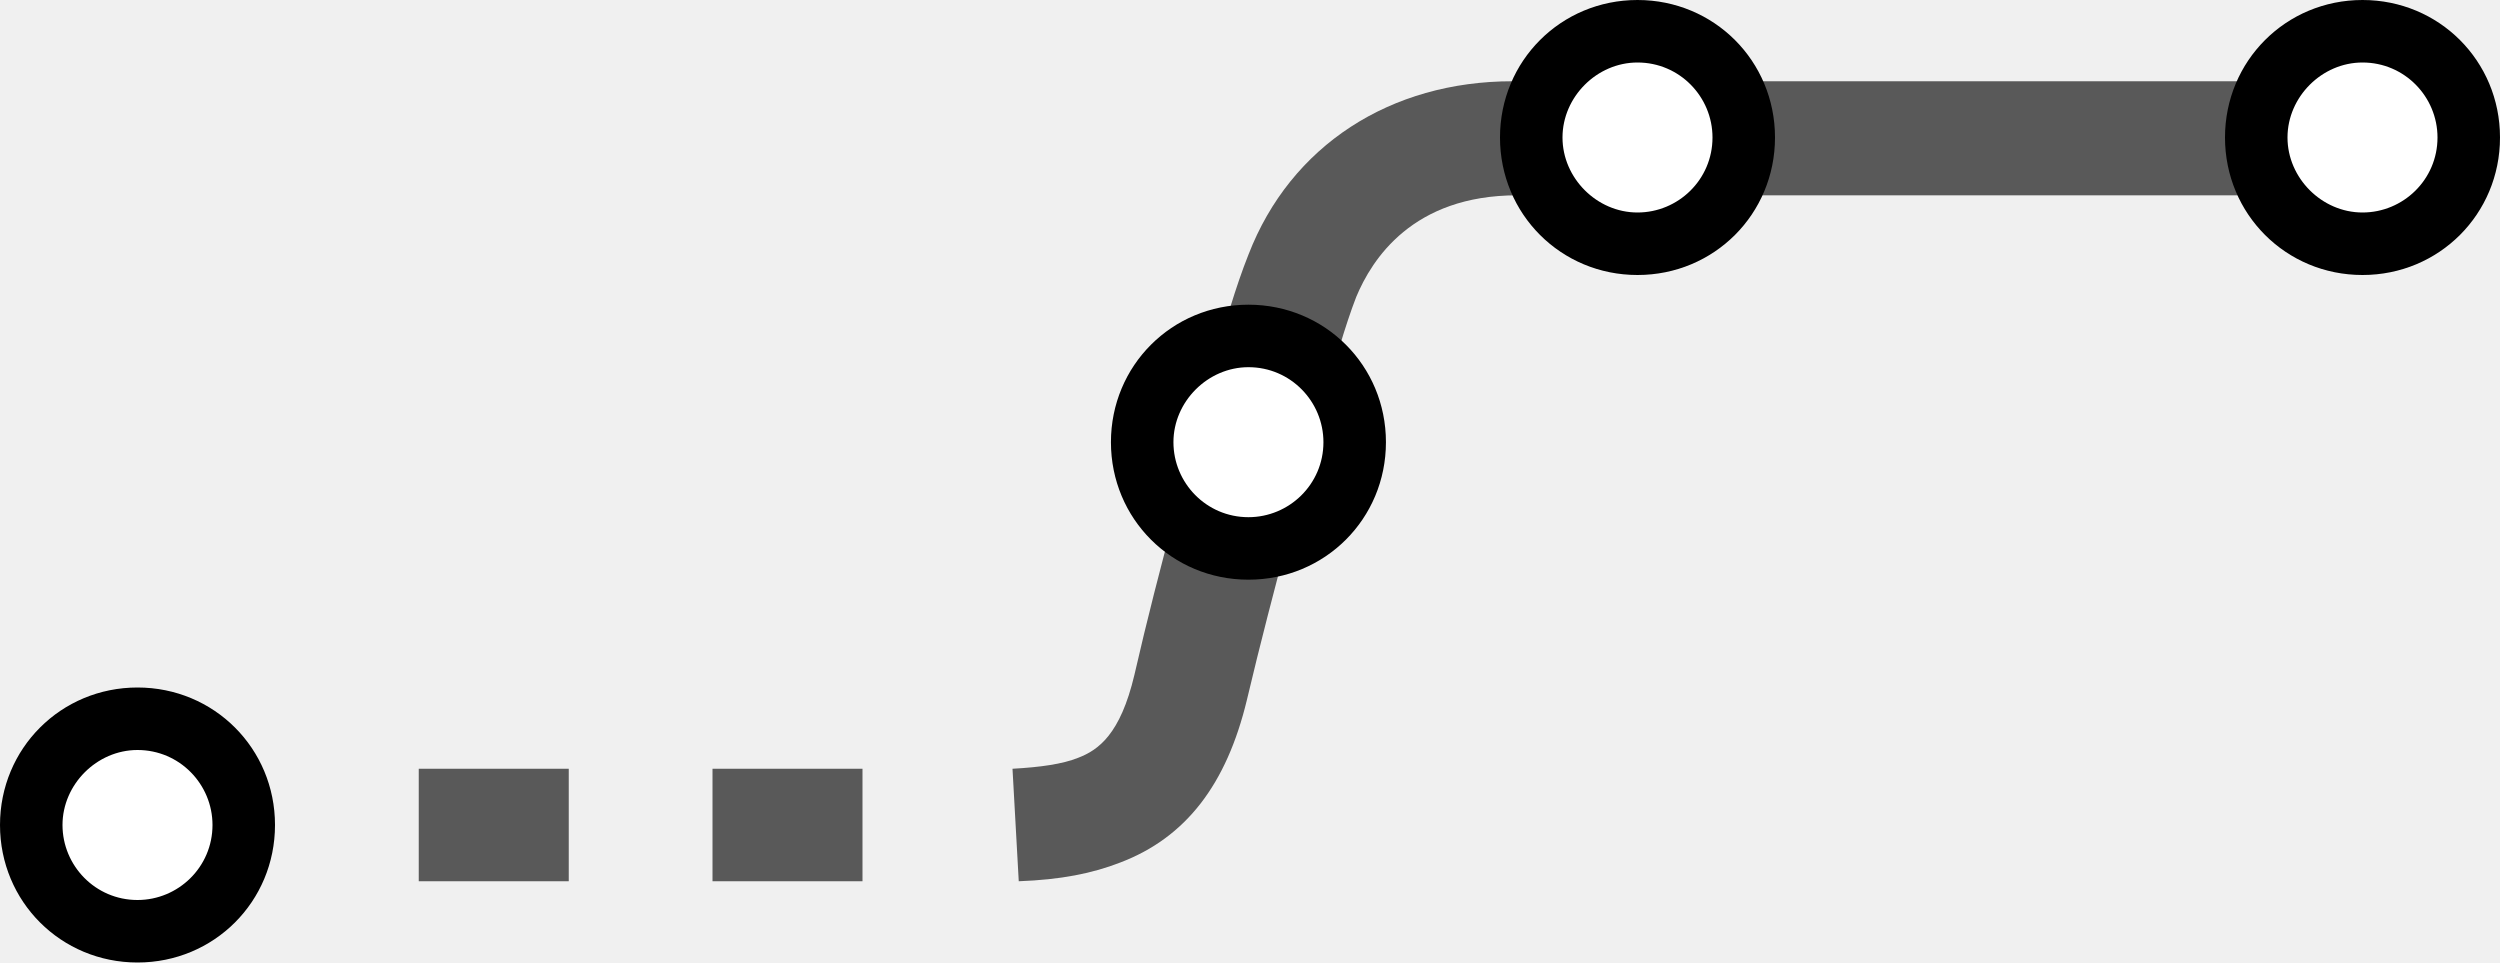
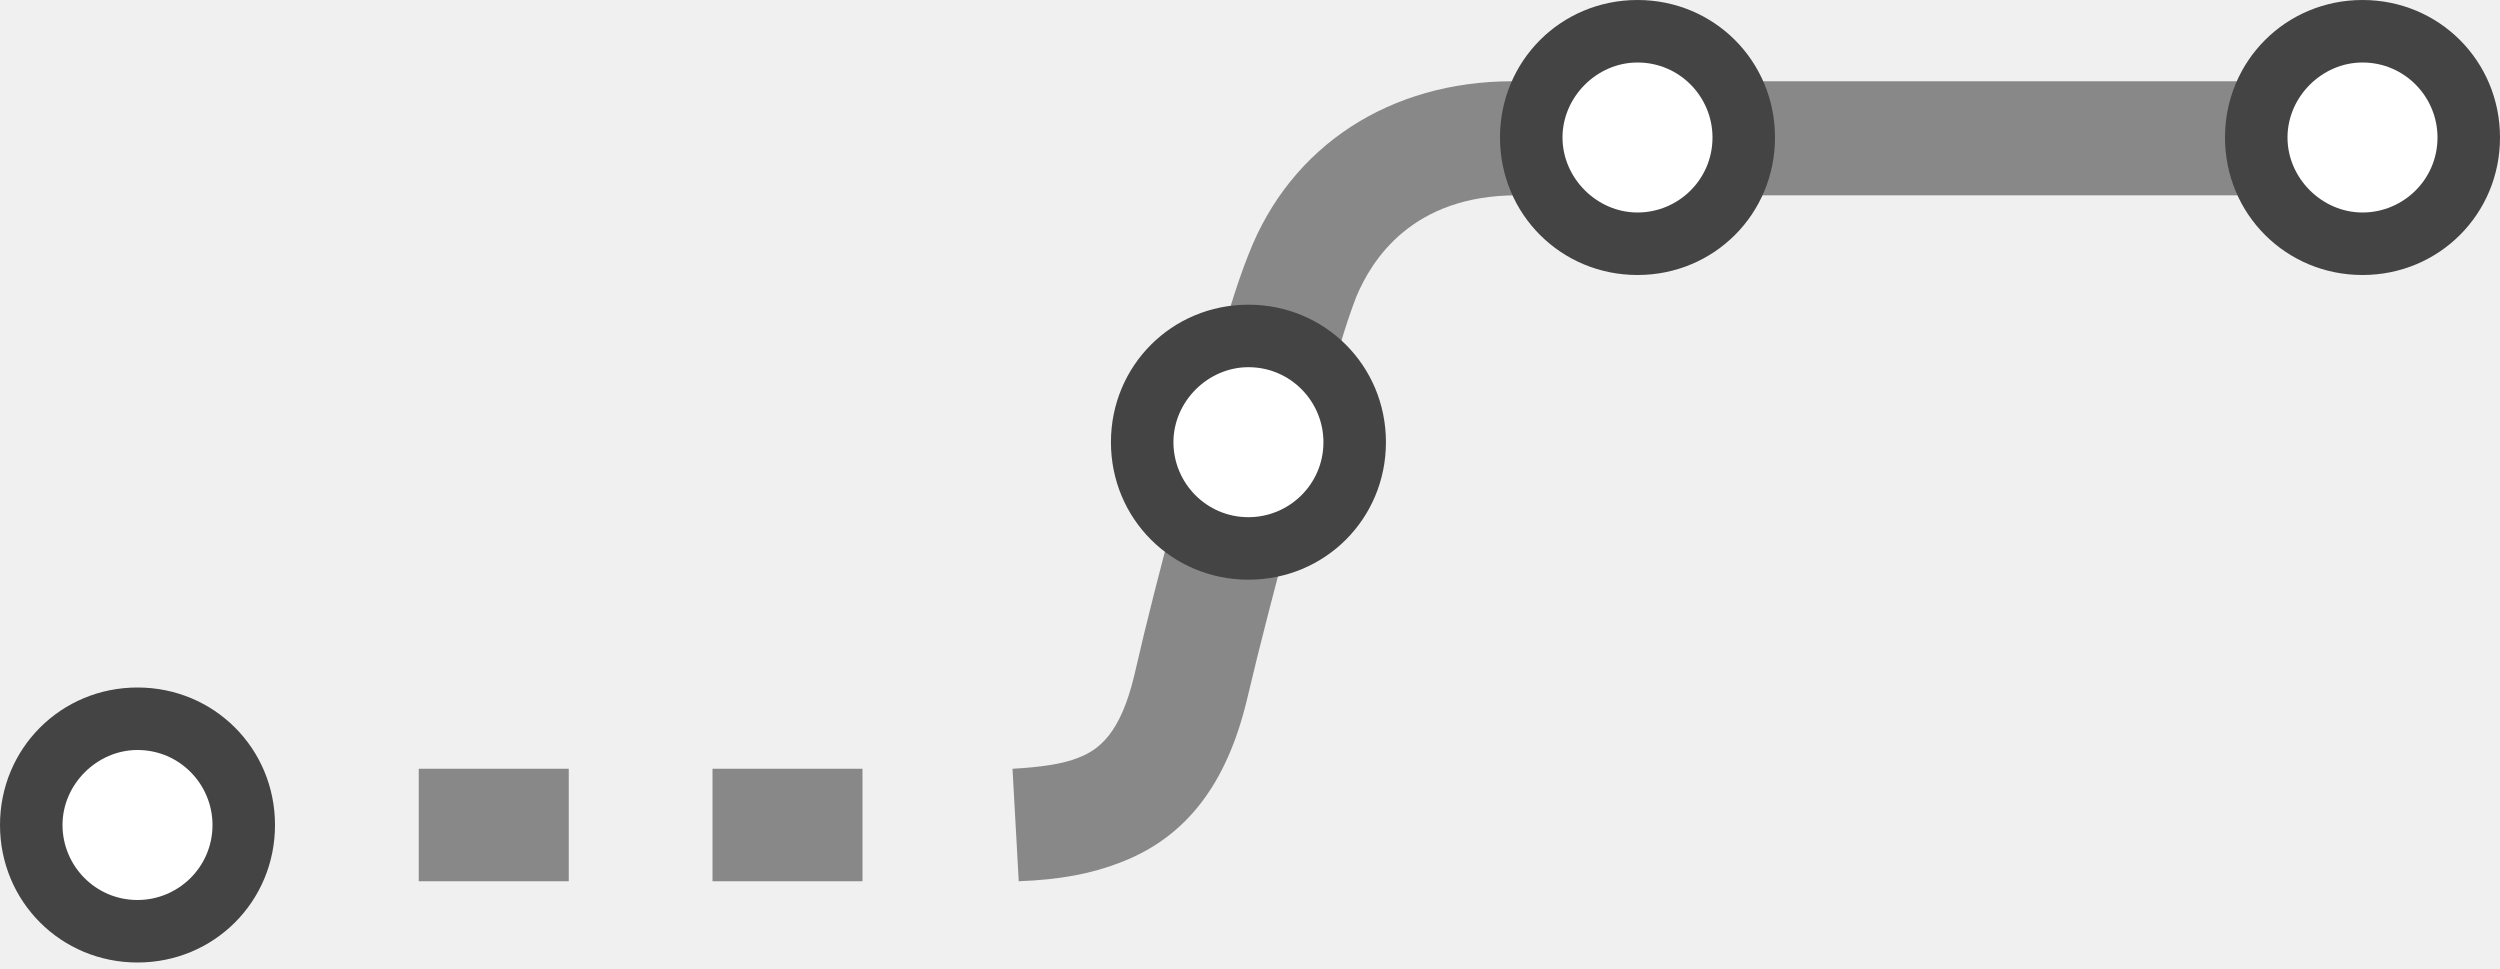
- <svg xmlns="http://www.w3.org/2000/svg" version="1.1" viewBox="0 0 160 61.6">
+ <svg xmlns="http://www.w3.org/2000/svg" version="1.1" viewBox="0 0 160 62">
  <style type="text/css">
- 	.st0{fill:#595959;}
+ 	.st0{fill:#888;}
	.st1{fill:#FFF;}
- 	.st2{fill:#000;}
+ 	.st2{fill:#444;}
</style>
  <path class="st0" d="M96.8,5.2c-7.8,0-14.2,4.1-16.9,11.1c-1.6,4-3.1,10.6-3.3,11.6c-0.3,1-2.4,8.3-4,15.3  c-0.9,3.8-2.3,4.8-3.6,5.3h0c-1,0.4-2.4,0.6-4.2,0.7l0.4,7.2c2.7-0.1,4.7-0.5,6.5-1.2l0,0c4.2-1.6,6.8-5,8.1-10.4  c1.7-7.2,3.9-14.9,3.9-15l0.1-0.2c0-0.1,1.6-7,3-10.6c1-2.4,3.6-6.5,10.3-6.5h54.8V5.2H96.8z" />
  <polygon class="st0" points="45.6,56.4 55.2,56.4 55.2,49.2 45.6,49.2" />
  <polygon class="st0" points="26.8,56.4 36.4,56.4 36.4,49.2 26.8,49.2" />
  <circle class="st1" cx="8.8" cy="52.8" r="6.8" />
  <path class="st2" d="M8.8,48c2.7,0,4.8,2.2,4.8,4.8c0,2.7-2.2,4.8-4.8,4.8c-2.7,0-4.8-2.2-4.8-4.8C4,50.2,6.2,48,8.8,48 M8.8,44  C3.9,44,0,47.9,0,52.8c0,4.9,3.9,8.8,8.8,8.8c4.9,0,8.8-3.9,8.8-8.8C17.6,47.9,13.7,44,8.8,44L8.8,44z" />
  <circle class="st1" cx="104.8" cy="8.8" r="6.8" />
  <path class="st2" d="M104.8,4c2.7,0,4.8,2.2,4.8,4.8c0,2.7-2.2,4.8-4.8,4.8s-4.8-2.2-4.8-4.8C100,6.2,102.2,4,104.8,4 M104.8,0  C99.9,0,96,3.9,96,8.8c0,4.9,3.9,8.8,8.8,8.8s8.8-3.9,8.8-8.8C113.6,3.9,109.7,0,104.8,0L104.8,0z" />
  <circle class="st1" cx="79.9" cy="28.4" r="6.8" />
  <path class="st2" d="M79.9,23.5c2.7,0,4.8,2.2,4.8,4.8c0,2.7-2.2,4.8-4.8,4.8c-2.7,0-4.8-2.2-4.8-4.8  C75.1,25.7,77.3,23.5,79.9,23.5 M79.9,19.5c-4.9,0-8.8,3.9-8.8,8.8s3.9,8.8,8.8,8.8s8.8-3.9,8.8-8.8S84.8,19.5,79.9,19.5L79.9,19.5  z" />
  <circle class="st1" cx="151.2" cy="8.8" r="6.8" />
  <path class="st2" d="M151.2,4c2.7,0,4.8,2.2,4.8,4.8c0,2.7-2.2,4.8-4.8,4.8s-4.8-2.2-4.8-4.8C146.4,6.2,148.6,4,151.2,4 M151.2,0  c-4.9,0-8.8,3.9-8.8,8.8c0,4.9,3.9,8.8,8.8,8.8s8.8-3.9,8.8-8.8C160,3.9,156.1,0,151.2,0L151.2,0z" />
</svg>
